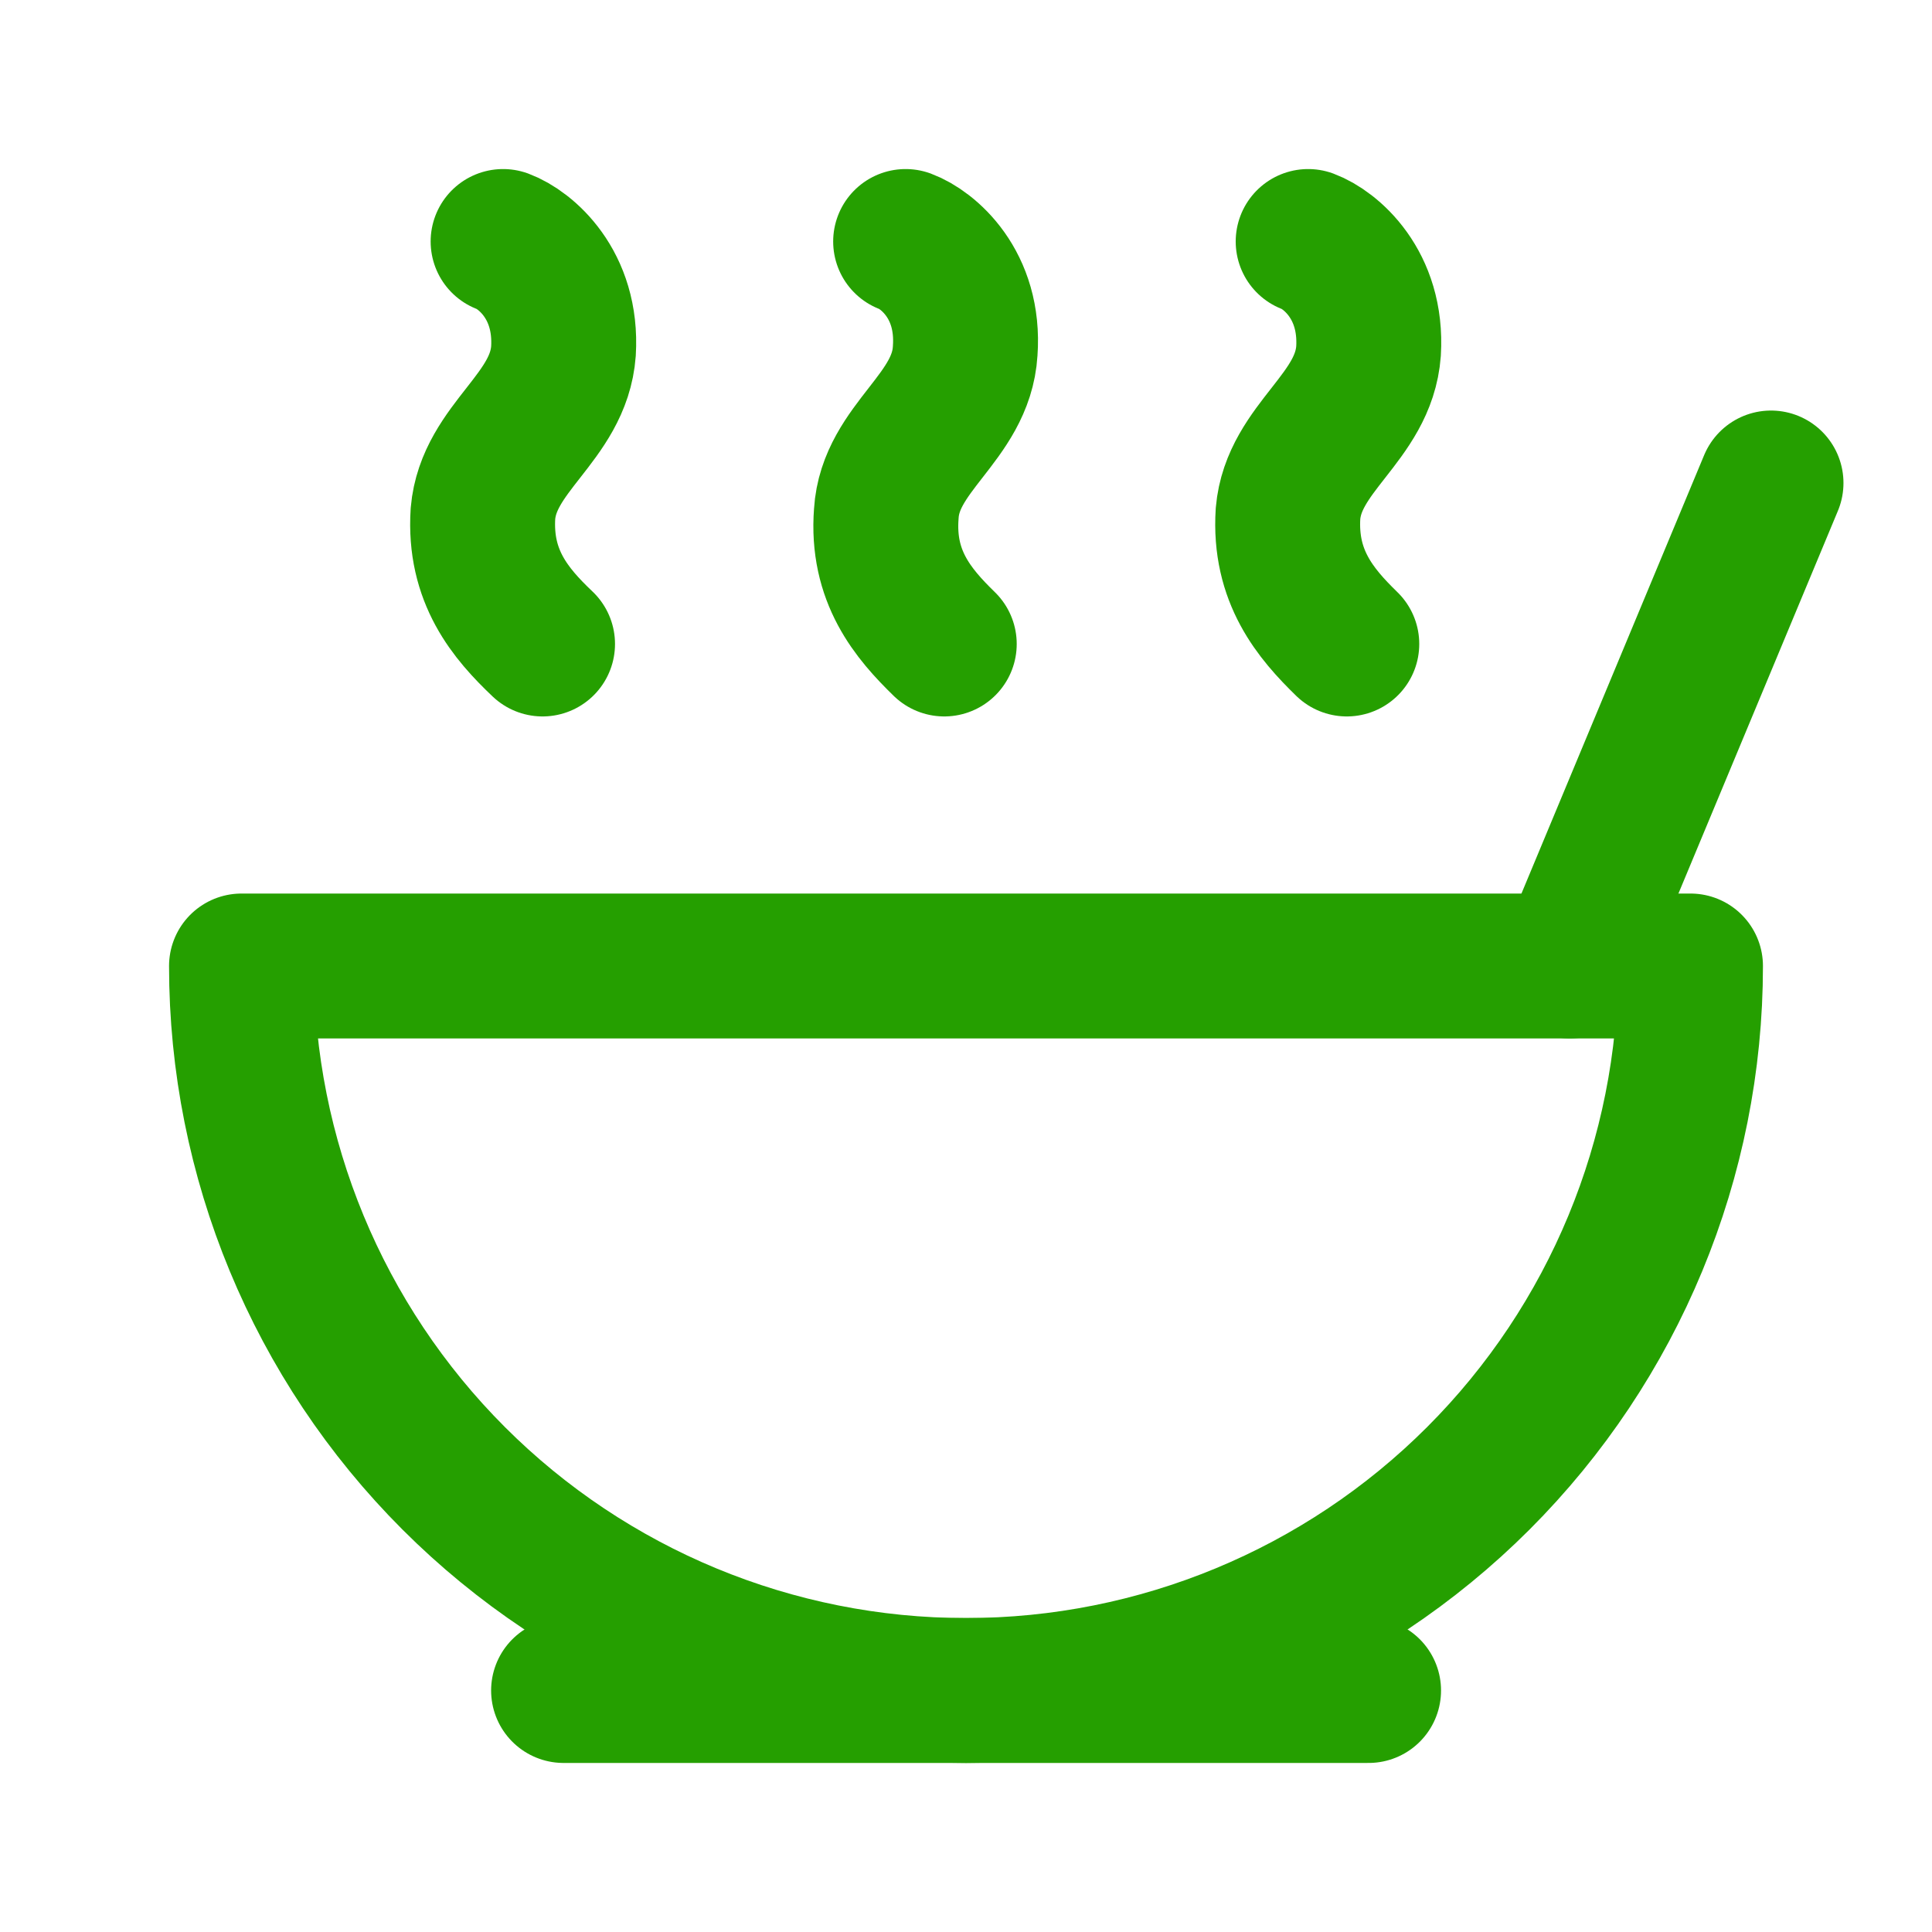
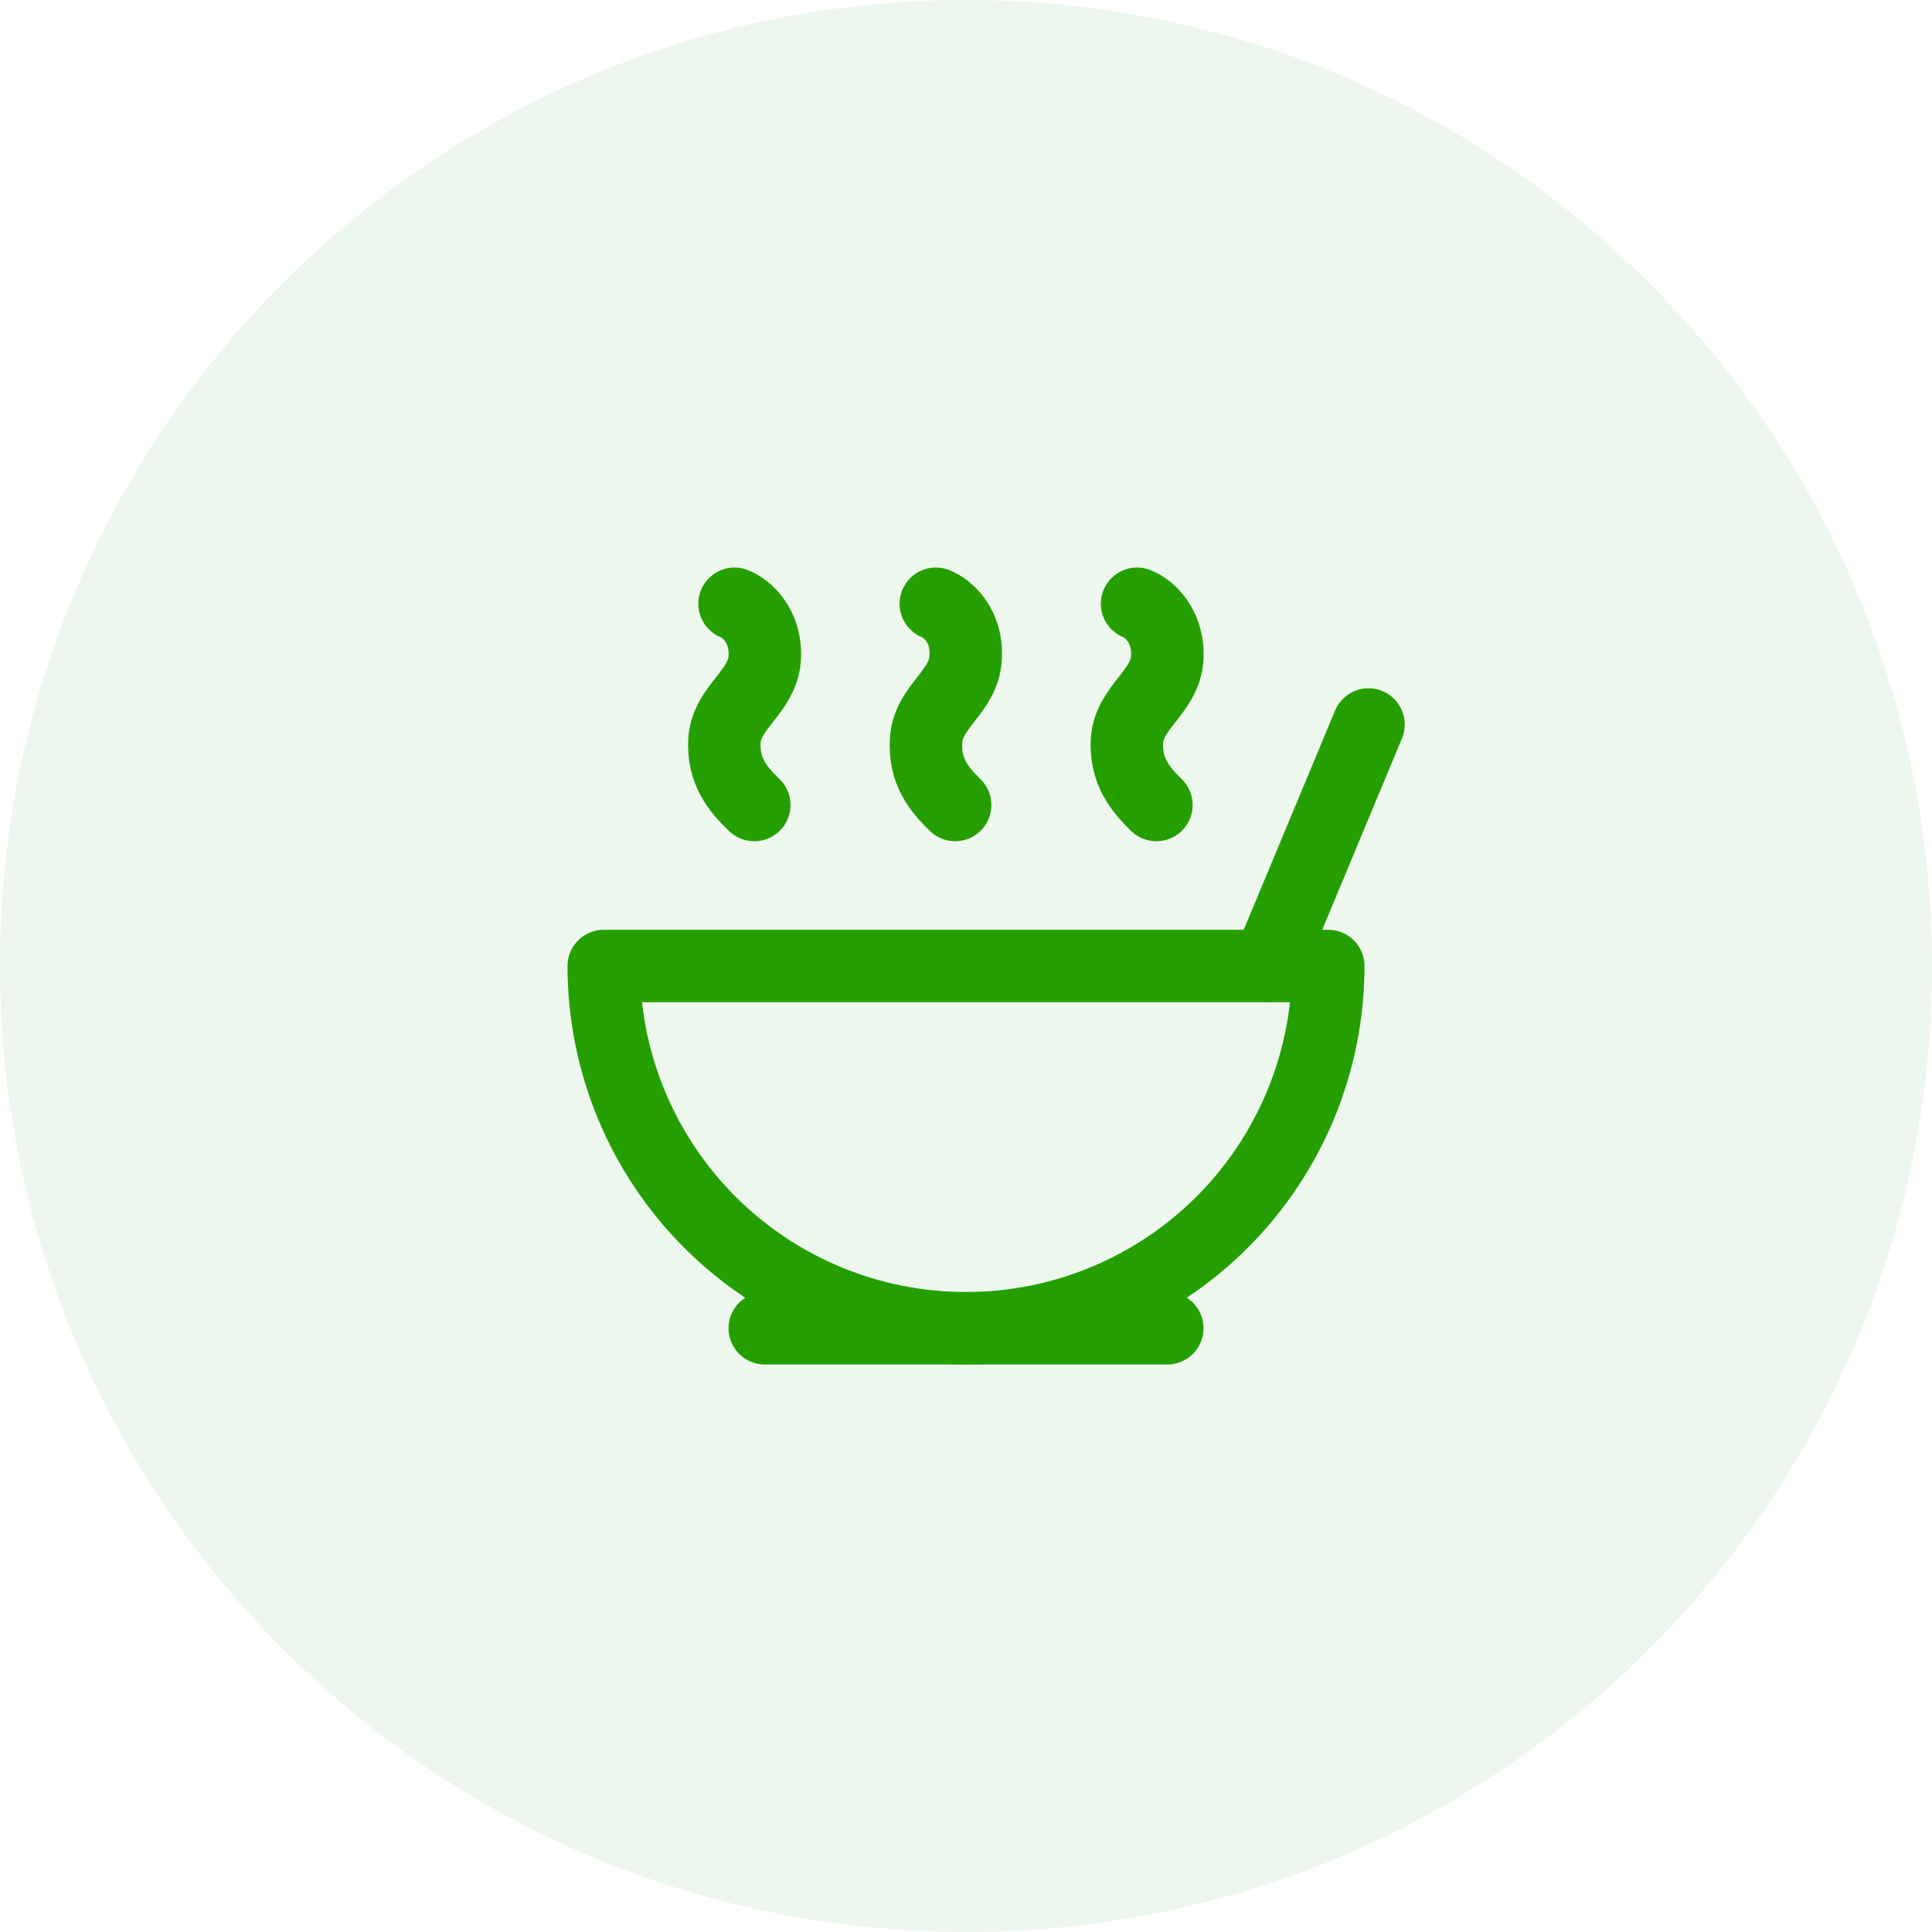
- <svg xmlns="http://www.w3.org/2000/svg" width="40" height="40" viewBox="0 0 40 40" fill="none">
-   <path d="M20 35C23.978 35 27.794 33.42 30.607 30.607C33.42 27.794 35 23.978 35 20H5C5 23.978 6.58 27.794 9.393 30.607C12.206 33.42 16.022 35 20 35Z" stroke="#259F00" stroke-width="3" stroke-linecap="round" stroke-linejoin="round" />
-   <path d="M11.668 35H28.335" stroke="#259F00" stroke-width="3" stroke-linecap="round" stroke-linejoin="round" />
-   <path d="M32.5 20L36.667 10" stroke="#259F00" stroke-width="3" stroke-linecap="round" stroke-linejoin="round" />
-   <path d="M27.084 5C27.534 5.167 28.417 5.883 28.334 7.267C28.234 8.65 26.784 9.267 26.667 10.633C26.584 11.933 27.234 12.7 27.884 13.333" stroke="#259F00" stroke-width="3" stroke-linecap="round" stroke-linejoin="round" />
-   <path d="M18.75 5C19.2 5.167 20.083 5.883 19.983 7.267C19.9 8.65 18.433 9.267 18.35 10.633C18.25 11.933 18.9 12.7 19.55 13.333" stroke="#259F00" stroke-width="3" stroke-linecap="round" stroke-linejoin="round" />
-   <path d="M10.416 5C10.866 5.167 11.749 5.883 11.666 7.267C11.566 8.65 10.116 9.267 9.999 10.633C9.916 11.933 10.566 12.7 11.233 13.333" stroke="#259F00" stroke-width="3" stroke-linecap="round" stroke-linejoin="round" />
+ <svg xmlns="http://www.w3.org/2000/svg" width="80" height="80" viewBox="0 0 80 80" fill="none">
+   <circle cx="40" cy="40" r="40" fill="#EDF7EE" />
+   <path d="M40 55C43.978 55 47.794 53.42 50.607 50.607C53.42 47.794 55 43.978 55 40H25C25 43.978 26.58 47.794 29.393 50.607C32.206 53.42 36.022 55 40 55Z" stroke="#259F00" stroke-width="3" stroke-linecap="round" stroke-linejoin="round" />
+   <path d="M31.668 55H48.335" stroke="#259F00" stroke-width="3" stroke-linecap="round" stroke-linejoin="round" />
+   <path d="M52.5 40L56.667 30" stroke="#259F00" stroke-width="3" stroke-linecap="round" stroke-linejoin="round" />
+   <path d="M47.084 25C47.534 25.167 48.417 25.883 48.334 27.267C48.234 28.65 46.784 29.267 46.667 30.633C46.584 31.933 47.234 32.7 47.884 33.333" stroke="#259F00" stroke-width="3" stroke-linecap="round" stroke-linejoin="round" />
+   <path d="M38.75 25C39.2 25.167 40.083 25.883 39.983 27.267C39.9 28.65 38.433 29.267 38.35 30.633C38.25 31.933 38.9 32.7 39.55 33.333" stroke="#259F00" stroke-width="3" stroke-linecap="round" stroke-linejoin="round" />
+   <path d="M30.416 25C30.866 25.167 31.749 25.883 31.666 27.267C31.566 28.65 30.116 29.267 29.999 30.633C29.916 31.933 30.566 32.7 31.233 33.333" stroke="#259F00" stroke-width="3" stroke-linecap="round" stroke-linejoin="round" />
</svg>
